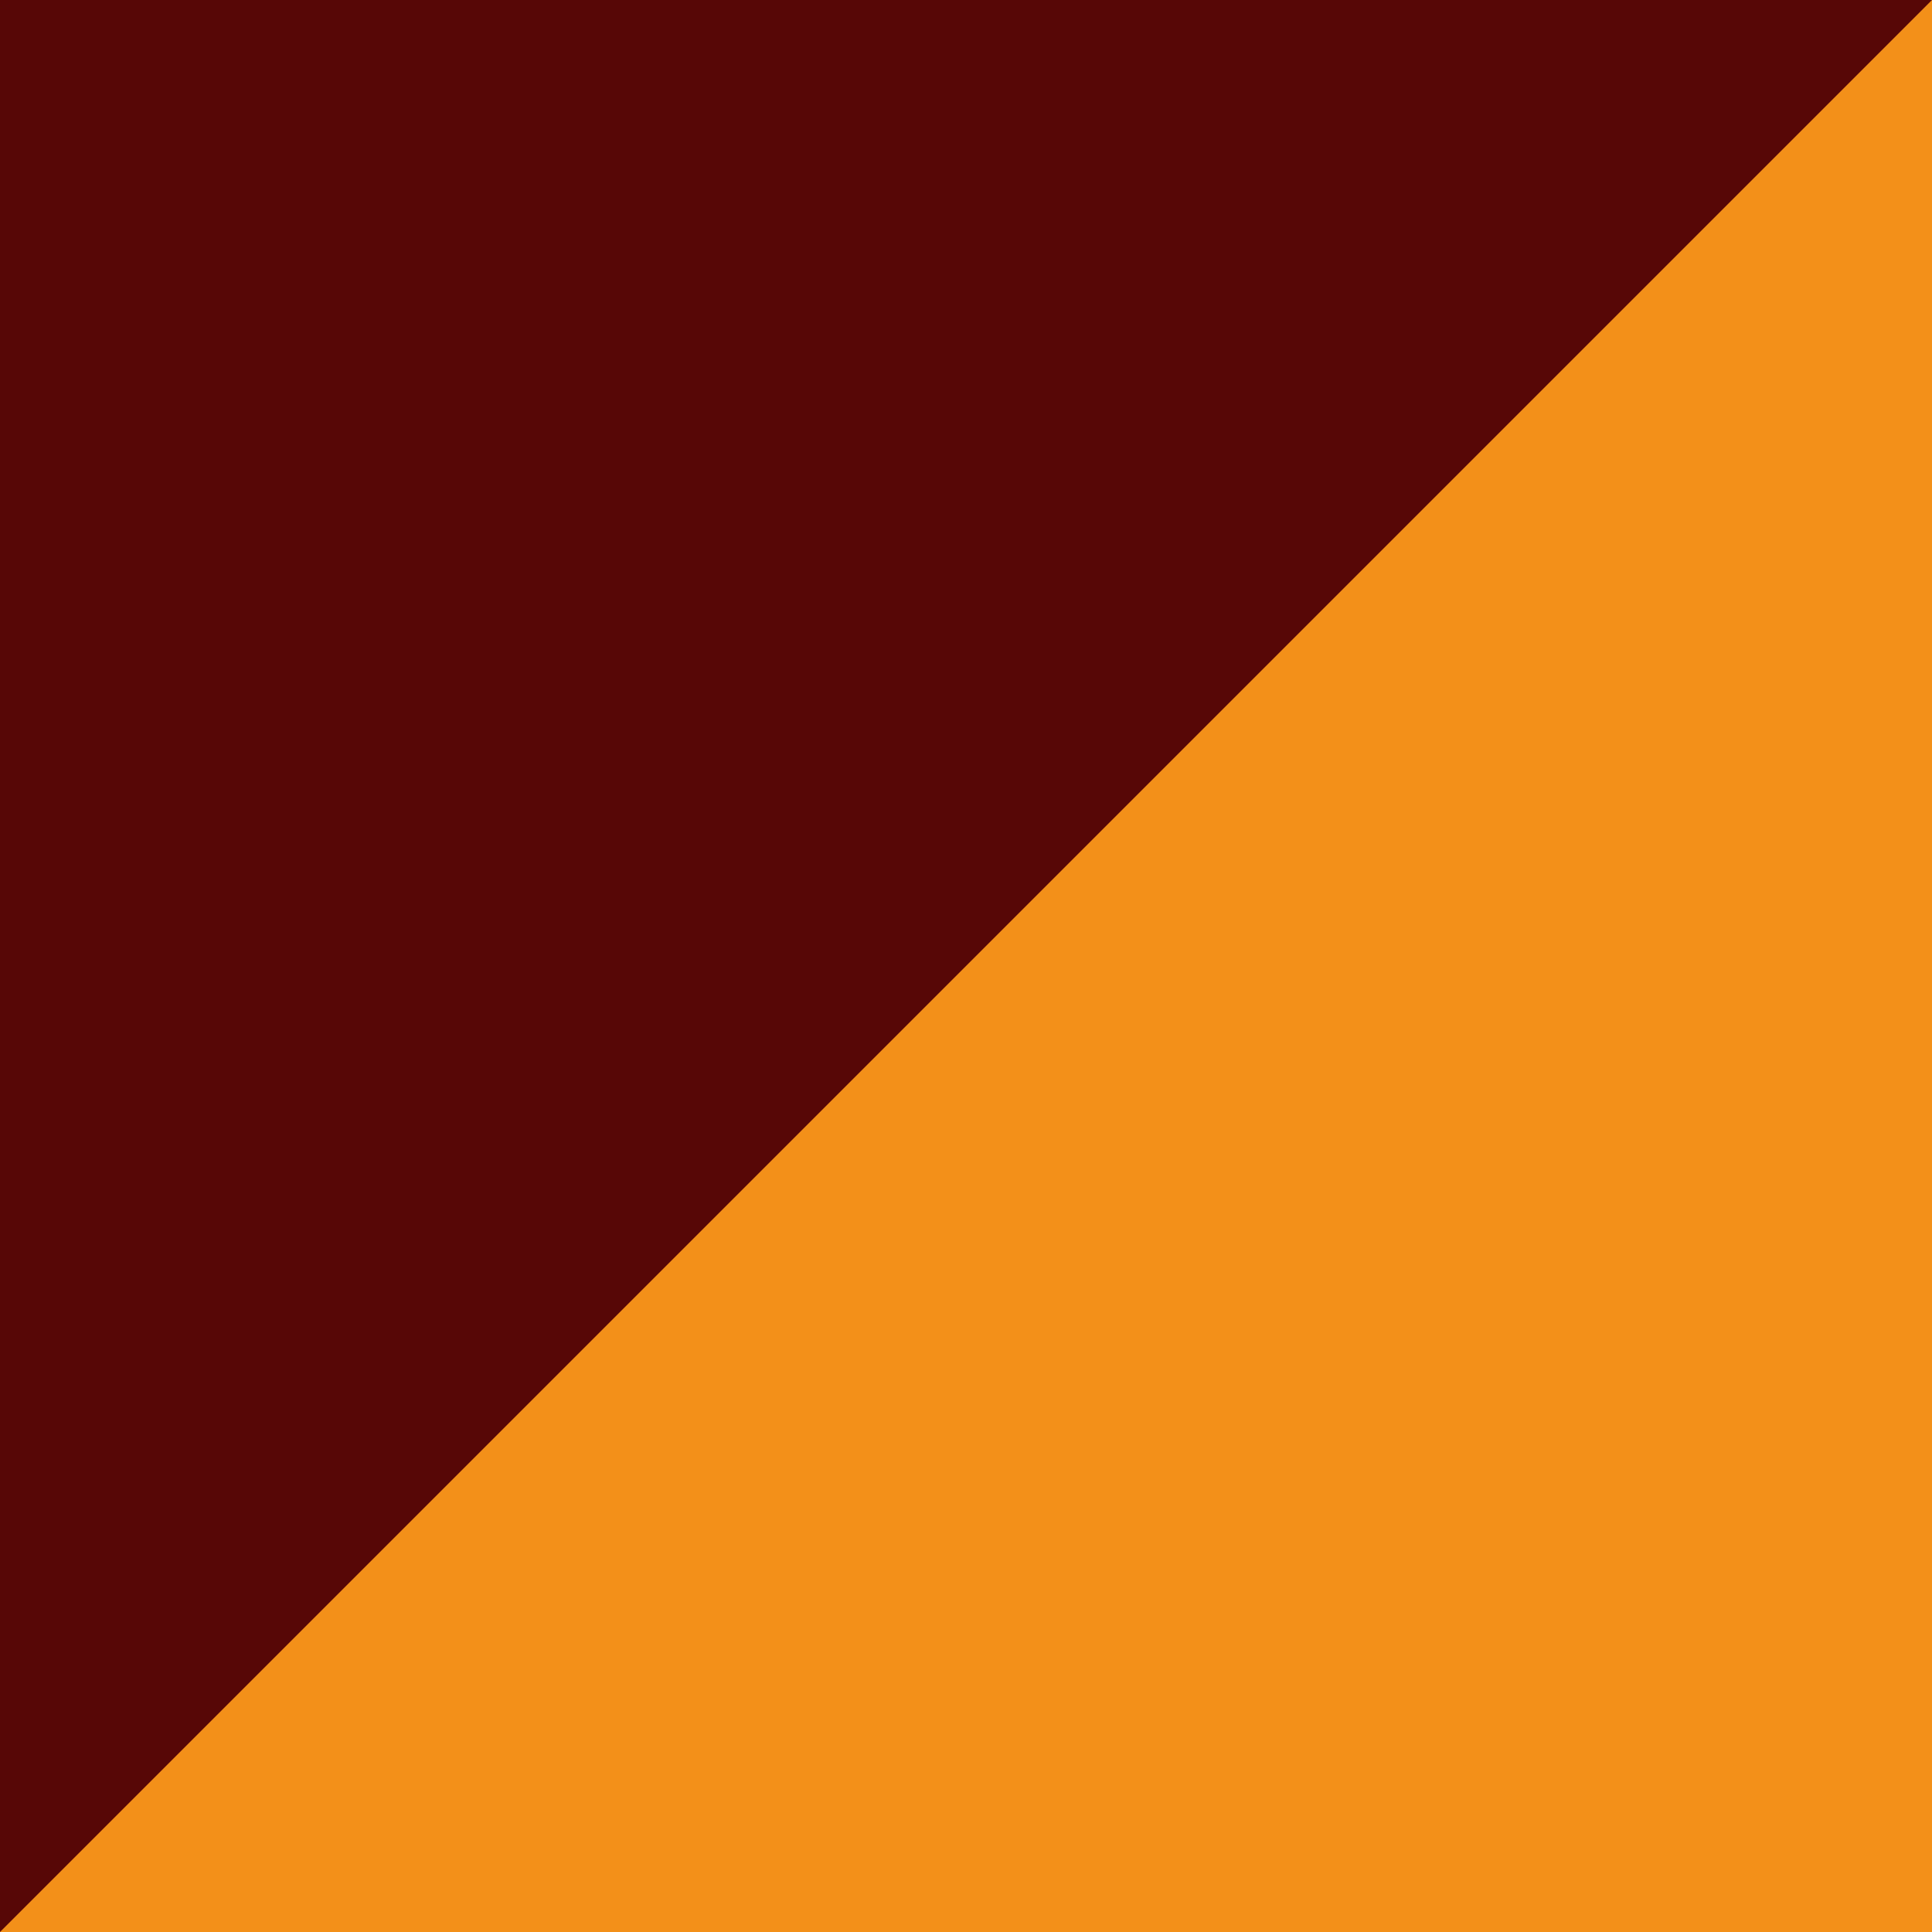
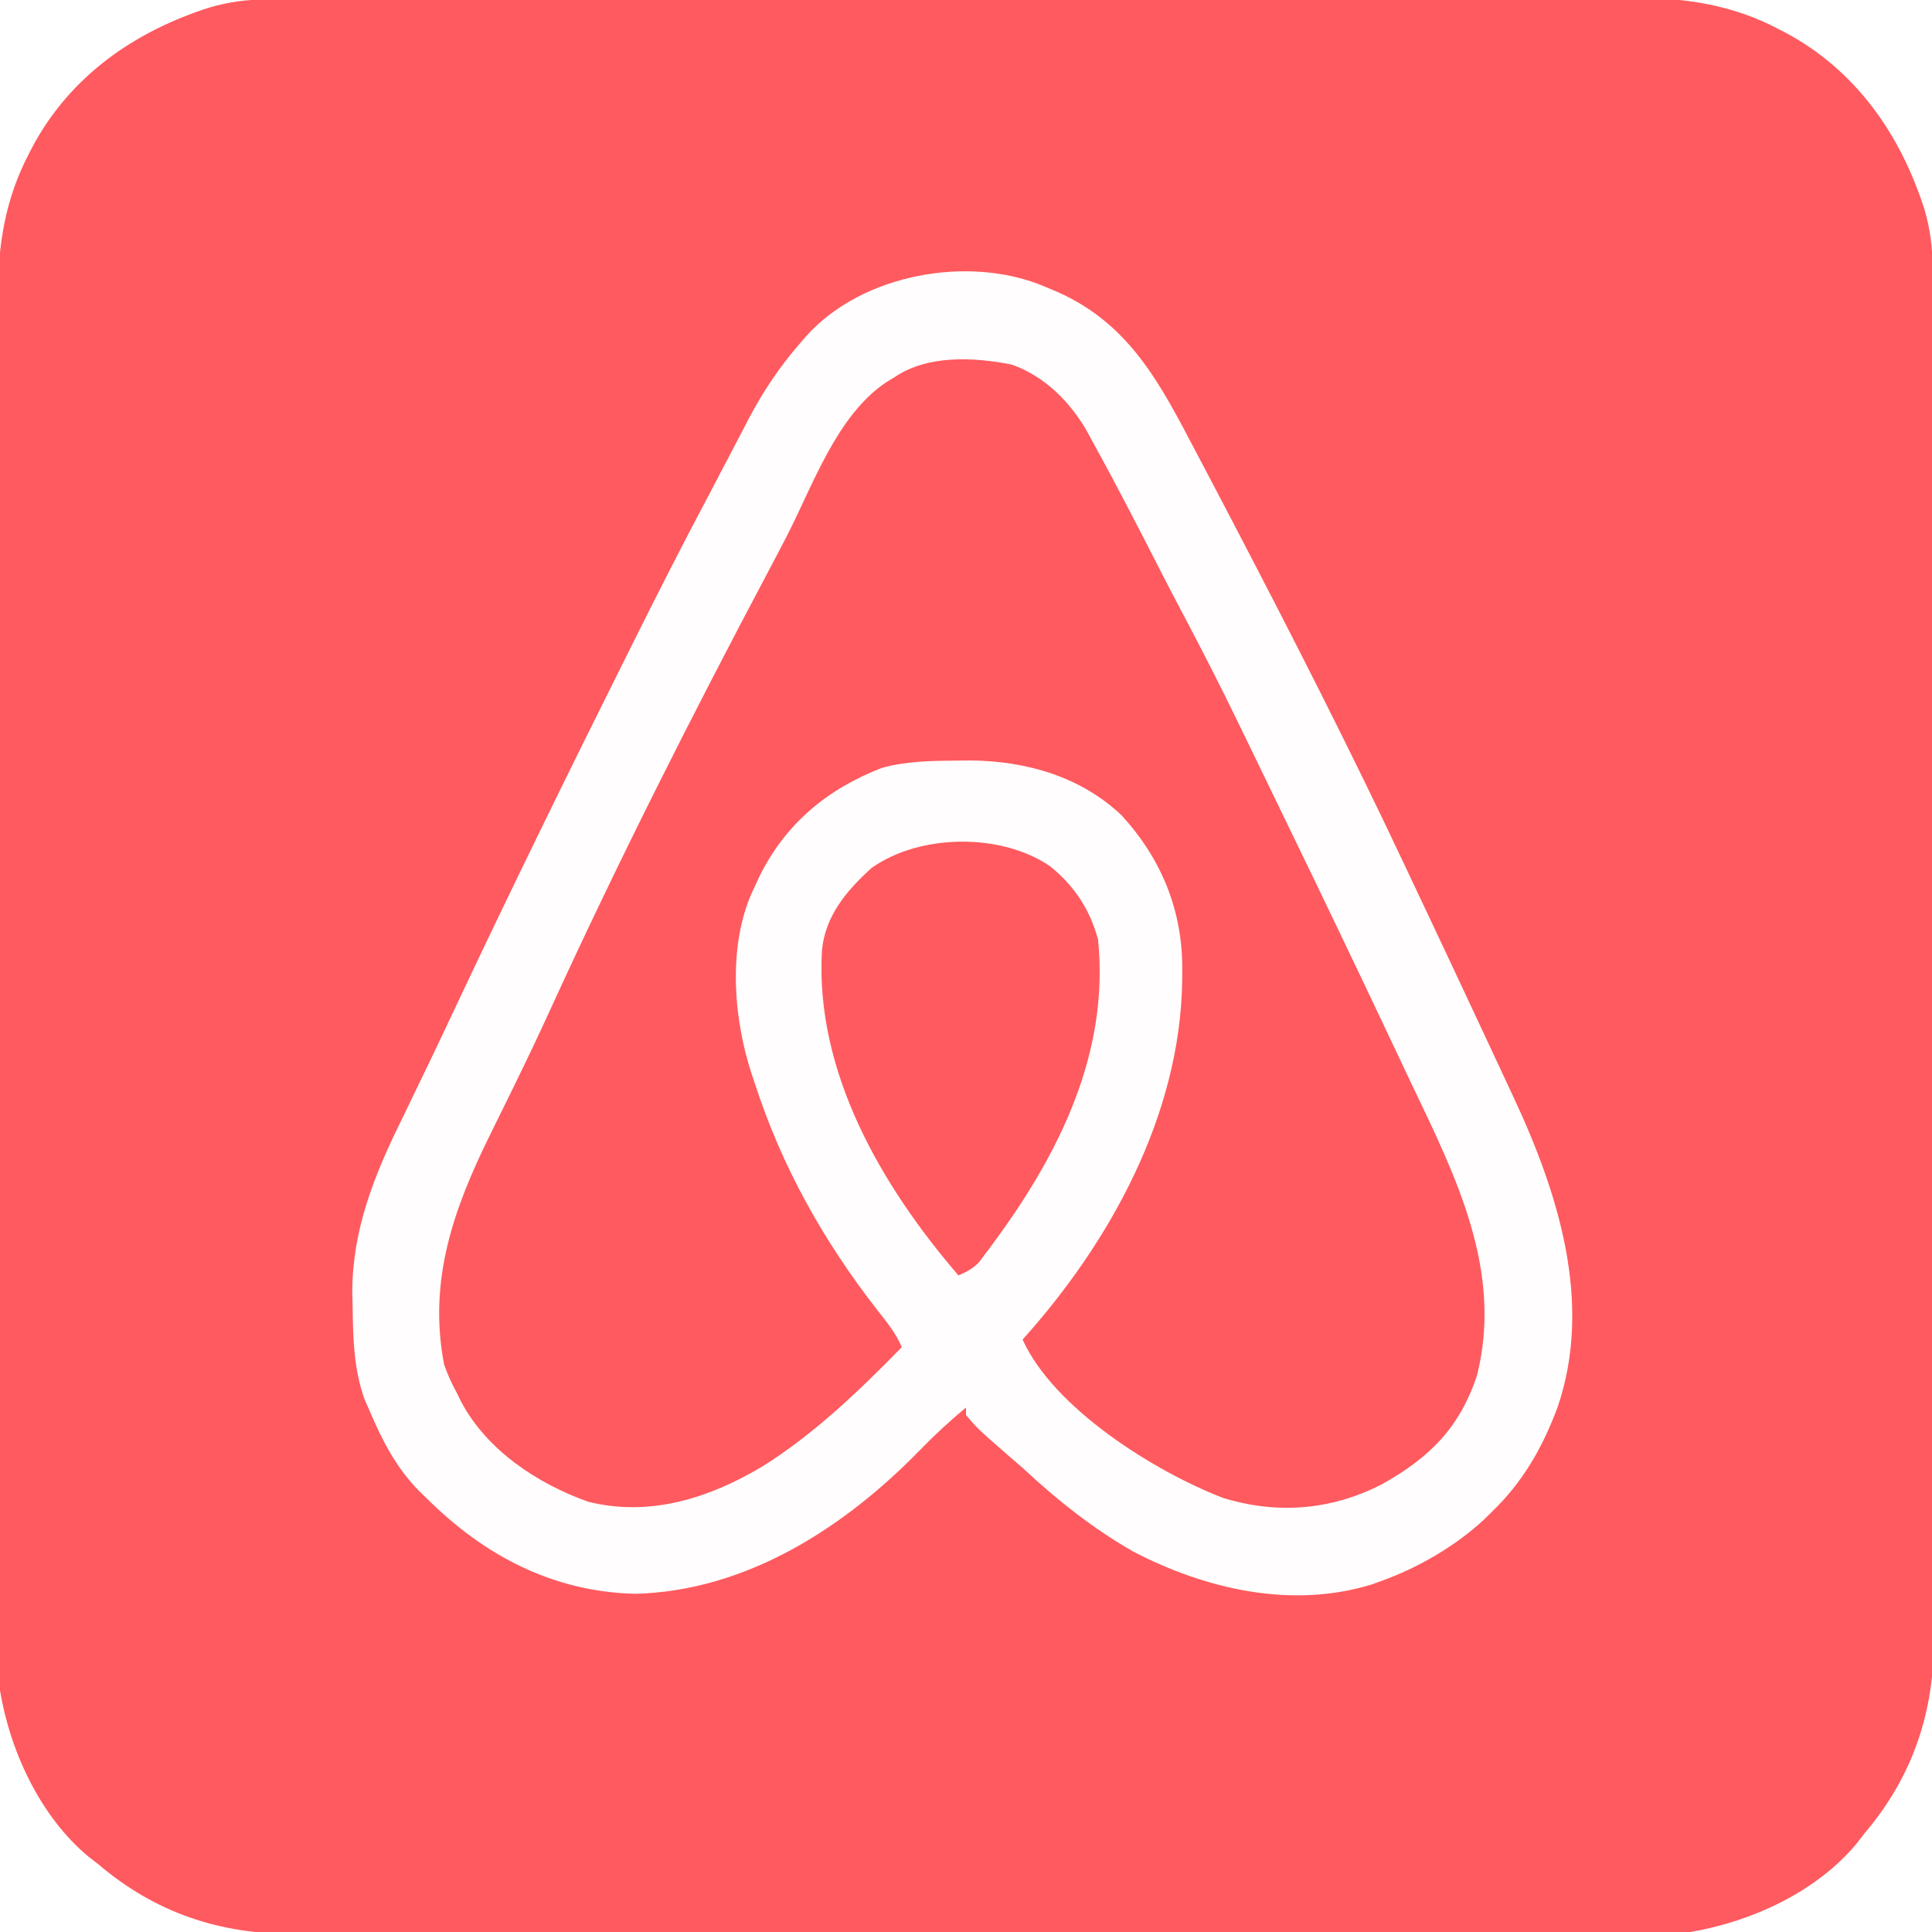
- <svg xmlns="http://www.w3.org/2000/svg" viewBox="0 0 200 200">
-   <defs>
-     <style>
-       .dark { fill: #570706; }
-       .light { fill: #F39019; }
-     </style>
-   </defs>
-   <rect class="dark" x="0" y="0" width="200" height="200" />
-   <polygon class="light" points="200 0 200 200 0 200 200 0" />
+ <svg xmlns="http://www.w3.org/2000/svg" version="1.1" width="512" height="512">
+   <path d="M0 0 C0.974 -0.004 0.974 -0.004 1.969 -0.007 C4.148 -0.014 6.328 -0.013 8.508 -0.013 C10.086 -0.016 11.663 -0.02 13.241 -0.024 C17.579 -0.034 21.917 -0.038 26.255 -0.04 C30.932 -0.044 35.61 -0.054 40.288 -0.063 C51.588 -0.082 62.887 -0.093 74.187 -0.101 C79.51 -0.106 84.834 -0.111 90.158 -0.116 C107.86 -0.133 125.563 -0.148 143.265 -0.155 C147.859 -0.157 152.452 -0.159 157.045 -0.161 C158.187 -0.161 159.329 -0.162 160.505 -0.162 C178.989 -0.171 197.472 -0.196 215.956 -0.229 C234.942 -0.262 253.927 -0.28 272.913 -0.283 C283.569 -0.285 294.225 -0.294 304.881 -0.319 C313.959 -0.341 323.036 -0.349 332.114 -0.339 C336.742 -0.335 341.369 -0.337 345.997 -0.356 C350.242 -0.374 354.487 -0.373 358.733 -0.357 C360.26 -0.355 361.787 -0.359 363.314 -0.371 C376.442 -0.467 388.864 1.597 400.617 7.759 C401.276 8.098 401.935 8.438 402.613 8.787 C421.354 18.843 433.159 35.867 439.484 55.787 C440.925 60.889 441.556 65.39 441.564 70.705 C441.566 71.354 441.569 72.004 441.571 72.673 C441.578 74.853 441.577 77.033 441.577 79.213 C441.58 80.79 441.584 82.368 441.588 83.945 C441.598 88.283 441.602 92.621 441.604 96.959 C441.608 101.637 441.618 106.315 441.627 110.993 C441.646 122.292 441.656 133.592 441.665 144.891 C441.67 150.215 441.675 155.539 441.68 160.862 C441.697 178.565 441.712 196.267 441.719 213.97 C441.721 218.563 441.723 223.157 441.725 227.75 C441.725 228.892 441.726 230.033 441.726 231.209 C441.735 249.693 441.76 268.177 441.792 286.661 C441.825 305.646 441.843 324.632 441.847 343.618 C441.849 354.274 441.857 364.93 441.883 375.586 C441.905 384.663 441.913 393.741 441.903 402.818 C441.899 407.446 441.9 412.074 441.92 416.701 C441.938 420.947 441.936 425.192 441.921 429.438 C441.919 430.965 441.923 432.492 441.935 434.019 C442.08 453.78 436.367 470.965 423.43 486.134 C422.792 486.962 422.153 487.789 421.496 488.642 C410.817 501.521 393.624 509.378 377.43 512.134 C375.241 512.226 373.05 512.265 370.859 512.268 C369.885 512.272 369.885 512.272 368.891 512.276 C366.711 512.282 364.531 512.282 362.351 512.281 C360.774 512.285 359.196 512.288 357.618 512.293 C353.281 512.303 348.943 512.306 344.605 512.309 C339.927 512.313 335.249 512.322 330.571 512.331 C319.272 512.351 307.972 512.361 296.673 512.37 C291.349 512.374 286.025 512.38 280.701 512.385 C262.999 512.402 245.296 512.416 227.594 512.424 C223.001 512.426 218.407 512.427 213.814 512.429 C212.672 512.43 211.531 512.43 210.354 512.431 C191.871 512.439 173.387 512.464 154.903 512.497 C135.917 512.53 116.932 512.548 97.946 512.551 C87.29 512.553 76.634 512.562 65.978 512.588 C56.9 512.609 47.823 512.617 38.745 512.608 C34.118 512.603 29.49 512.605 24.863 512.625 C20.617 512.642 16.372 512.641 12.126 512.626 C10.599 512.623 9.072 512.627 7.545 512.639 C-12.216 512.784 -29.401 507.072 -44.57 494.134 C-45.397 493.499 -46.223 492.863 -47.074 492.208 C-59.867 481.578 -67.875 464.341 -70.57 448.134 C-70.662 445.946 -70.701 443.754 -70.705 441.564 C-70.707 440.914 -70.709 440.265 -70.712 439.595 C-70.718 437.415 -70.718 435.236 -70.718 433.056 C-70.721 431.478 -70.725 429.901 -70.729 428.323 C-70.739 423.985 -70.742 419.647 -70.745 415.309 C-70.749 410.631 -70.759 405.954 -70.767 401.276 C-70.787 389.976 -70.797 378.677 -70.806 367.377 C-70.81 362.053 -70.816 356.73 -70.821 351.406 C-70.838 333.704 -70.853 316.001 -70.86 298.299 C-70.862 293.705 -70.864 289.112 -70.866 284.518 C-70.866 283.377 -70.867 282.235 -70.867 281.059 C-70.875 262.575 -70.901 244.091 -70.933 225.608 C-70.966 206.622 -70.984 187.636 -70.987 168.651 C-70.99 157.995 -70.998 147.339 -71.024 136.683 C-71.046 127.605 -71.054 118.528 -71.044 109.45 C-71.039 104.822 -71.041 100.195 -71.061 95.567 C-71.078 91.322 -71.077 87.076 -71.062 82.831 C-71.059 81.304 -71.064 79.777 -71.076 78.25 C-71.172 65.122 -69.107 52.7 -62.945 40.947 C-62.606 40.288 -62.267 39.629 -61.918 38.951 C-51.862 20.21 -34.837 8.405 -14.918 2.08 C-9.815 0.639 -5.314 0.008 0 0 Z " fill="#FF5A5F" transform="translate(70.57041,-0.1342211)" />
+   <path d="M0 0 C10.419 6.438 15.449 14.995 20.738 25.585 C21.478 27.027 22.22 28.469 22.964 29.909 C24.441 32.774 25.907 35.644 27.362 38.52 C29.521 42.783 31.738 47.013 33.965 51.241 C35.893 54.905 37.797 58.58 39.702 62.256 C40.916 64.597 42.131 66.938 43.348 69.277 C51.245 84.465 59.065 99.666 66.367 115.151 C68.731 120.158 71.146 125.138 73.578 130.112 C73.954 130.883 74.331 131.653 74.719 132.447 C75.497 134.039 76.276 135.632 77.054 137.225 C84.476 152.417 91.722 167.673 98.779 183.039 C100.173 186.051 101.585 189.054 103.008 192.053 C104.199 194.562 105.384 197.074 106.568 199.586 C107.39 201.323 108.221 203.056 109.052 204.788 C112.531 212.187 115.159 219.591 117.363 227.46 C117.673 228.539 117.983 229.619 118.302 230.731 C122.454 245.671 121.707 261.473 114.89 275.487 C107.668 287.934 95.301 295.009 82 299.628 C64.903 303.539 49.263 299.009 34.646 289.97 C29.242 286.498 24.209 282.678 19.363 278.46 C18.556 277.763 17.749 277.065 16.917 276.347 C10.463 270.651 4.395 264.595 -1.637 258.46 C-0.268 255.268 1.642 252.769 3.84 250.097 C27.531 221.284 43.811 185.36 40.363 147.46 C37.962 134.08 29.619 120.962 18.8 112.835 C3.46 102.531 -16.196 101.099 -34.137 103.842 C-47.081 106.776 -59.385 114.483 -66.7 125.593 C-68.863 129.124 -70.786 132.757 -72.637 136.46 C-73.097 137.361 -73.558 138.262 -74.032 139.19 C-81.285 156.542 -76.586 177.478 -70.637 194.46 C-70.375 195.213 -70.113 195.967 -69.843 196.743 C-61.929 218.828 -49.023 238.866 -33.637 256.46 C-35.542 260.611 -38.351 263.478 -41.575 266.647 C-42.159 267.224 -42.743 267.801 -43.345 268.395 C-59.27 283.932 -80.48 300.585 -103.825 300.835 C-119.191 300.578 -132.425 293.281 -143.45 282.839 C-146.937 279.047 -149.377 275.072 -151.637 270.46 C-152.05 269.711 -152.462 268.962 -152.887 268.19 C-155.897 261.722 -156.052 255.225 -156.137 248.21 C-156.156 247.282 -156.174 246.355 -156.193 245.399 C-156.054 229.528 -149.528 216.134 -142.7 202.21 C-141.841 200.435 -140.984 198.659 -140.127 196.882 C-138.427 193.359 -136.719 189.839 -135.005 186.322 C-132.95 182.108 -130.911 177.886 -128.883 173.659 C-126.767 169.25 -124.647 164.844 -122.52 160.44 C-120.266 155.77 -118.028 151.092 -115.798 146.409 C-113.421 141.421 -111.031 136.44 -108.637 131.46 C-108.324 130.808 -108.011 130.156 -107.688 129.484 C-97.921 109.172 -87.947 88.972 -77.7 68.897 C-77.234 67.982 -76.767 67.067 -76.287 66.124 C-46.916 8.514 -46.916 8.514 -37.2 2.21 C-36.479 1.73 -35.759 1.251 -35.016 0.757 C-25.62 -4.366 -9.614 -5.109 0 0 Z " fill="#FF5A5F" transform="translate(272.6372,98.54004)" />
+   <path d="M0 0 C1.125 0.476 2.251 0.951 3.41 1.441 C22.607 10.054 30.63 26.034 39.938 43.75 C40.678 45.152 41.418 46.555 42.159 47.957 C44.449 52.3 46.727 56.649 49 61 C49.353 61.676 49.706 62.352 50.07 63.049 C65.743 93.077 81.146 123.295 95.564 153.948 C96.916 156.822 98.274 159.693 99.632 162.564 C103.732 171.227 107.806 179.901 111.868 188.582 C113.048 191.103 114.23 193.623 115.412 196.144 C117.467 200.529 119.514 204.919 121.556 209.311 C122.342 210.998 123.13 212.685 123.92 214.37 C135.843 239.813 145.324 269.195 135.732 297.054 C131.657 307.888 126.46 316.957 118 325 C117.174 325.82 117.174 325.82 116.332 326.656 C108.713 333.73 98.78 339.504 89 343 C88.181 343.298 87.363 343.596 86.52 343.902 C65.249 350.413 42.624 345.182 23.438 335.25 C12.624 329.087 3.078 321.476 -6 313 C-7.391 311.786 -8.787 310.578 -10.188 309.375 C-18.013 302.537 -18.013 302.537 -21 299 C-21 298.34 -21 297.68 -21 297 C-25.254 300.553 -29.283 304.247 -33.143 308.227 C-53.177 328.824 -79.134 345.586 -108.562 346.375 C-130.489 345.87 -148.709 336.238 -164 321 C-164.708 320.316 -165.415 319.631 -166.145 318.926 C-172.071 312.795 -175.686 305.769 -179 298 C-179.437 297.013 -179.874 296.025 -180.324 295.008 C-183.32 286.746 -183.442 278.464 -183.562 269.75 C-183.589 268.573 -183.616 267.396 -183.644 266.183 C-183.574 249.917 -177.89 235.623 -170.812 221.25 C-170.107 219.789 -169.403 218.326 -168.7 216.864 C-167.225 213.795 -165.742 210.73 -164.254 207.667 C-162.021 203.057 -159.831 198.428 -157.652 193.793 C-142.322 161.192 -126.468 128.856 -110.375 96.625 C-109.83 95.532 -109.284 94.438 -108.722 93.312 C-102.327 80.497 -95.829 67.747 -89.111 55.099 C-87.719 52.469 -86.344 49.831 -84.971 47.191 C-83.449 44.268 -81.91 41.354 -80.375 38.438 C-79.772 37.272 -79.168 36.106 -78.547 34.904 C-74.687 27.608 -70.423 21.224 -65 15 C-64.133 14.003 -64.133 14.003 -63.249 12.985 C-48.563 -3.403 -20.112 -8.602 0 0 Z M-40 24 C-40.741 24.451 -41.482 24.902 -42.246 25.367 C-55.277 34.201 -61.502 52.459 -68.458 66.01 C-70.136 69.265 -71.84 72.505 -73.555 75.74 C-93.846 114.011 -113.433 152.742 -131.437 192.145 C-134.334 198.47 -137.317 204.747 -140.375 210.996 C-140.757 211.778 -141.14 212.56 -141.534 213.366 C-143.407 217.196 -145.288 221.021 -147.18 224.842 C-156.853 244.479 -163.566 263.38 -159.312 285.59 C-158.403 288.231 -157.346 290.555 -156 293 C-155.588 293.842 -155.175 294.684 -154.75 295.551 C-147.897 308.38 -134.572 317.19 -121.062 322 C-104.725 326.011 -89.128 321.056 -75.062 312.688 C-61.295 304.105 -49.305 292.562 -38 281 C-39.636 277.275 -41.976 274.362 -44.5 271.188 C-58.797 252.832 -69.823 233.182 -77 211 C-77.224 210.34 -77.449 209.68 -77.68 209 C-82.765 193.767 -84.309 173.686 -77 159 C-76.576 158.076 -76.152 157.151 -75.715 156.199 C-68.797 142.268 -57.763 133.108 -43.312 127.5 C-36.599 125.653 -29.872 125.617 -22.938 125.562 C-21.849 125.552 -20.761 125.542 -19.64 125.531 C-5.025 125.69 9.37 129.79 20.195 140.031 C30.817 151.618 36.403 165.298 36.312 180.938 C36.307 181.958 36.301 182.979 36.295 184.03 C35.731 219.513 17.262 253.111 -6 279 C2.242 297.277 29.103 314.03 47.062 320.938 C61.412 325.387 75.803 324.225 89.148 317.387 C101.719 310.387 109.832 302.432 114.438 288.438 C121.364 260.731 108.797 235.752 97.127 211.362 C95.165 207.249 93.227 203.126 91.285 199.004 C86.558 188.986 81.788 178.989 77 169 C76.677 168.326 76.354 167.652 76.021 166.957 C72.341 159.284 68.64 151.621 64.924 143.965 C63.519 141.072 62.117 138.176 60.717 135.281 C58.644 130.995 56.567 126.711 54.488 122.428 C53.682 120.765 52.877 119.102 52.072 117.439 C47.027 107.008 41.792 96.7 36.361 86.464 C34.262 82.506 32.202 78.529 30.164 74.539 C24.446 63.356 18.702 52.18 12.625 41.188 C12.186 40.365 11.747 39.543 11.295 38.696 C6.783 30.688 -0.042 23.727 -8.863 20.625 C-18.934 18.618 -31.249 17.998 -40 24 Z " fill="#FFFDFD" transform="translate(277,76)" />
+   <path d="M0 0 C6.414 5.171 10.612 11.498 12.742 19.457 C15.767 49.242 2.598 75.906 -14.57 99.27 C-15.074 99.958 -15.578 100.647 -16.097 101.357 C-16.579 101.995 -17.062 102.632 -17.559 103.289 C-17.983 103.853 -18.408 104.418 -18.845 104.999 C-20.485 106.692 -22.111 107.517 -24.258 108.457 C-44.654 84.76 -62.255 54.547 -60.44 22.378 C-59.567 13.168 -53.927 6.475 -47.258 0.457 C-34.441 -8.6 -12.975 -8.867 0 0 Z " fill="#FF5A5F" transform="translate(278.2578,229.543)" />
</svg>
